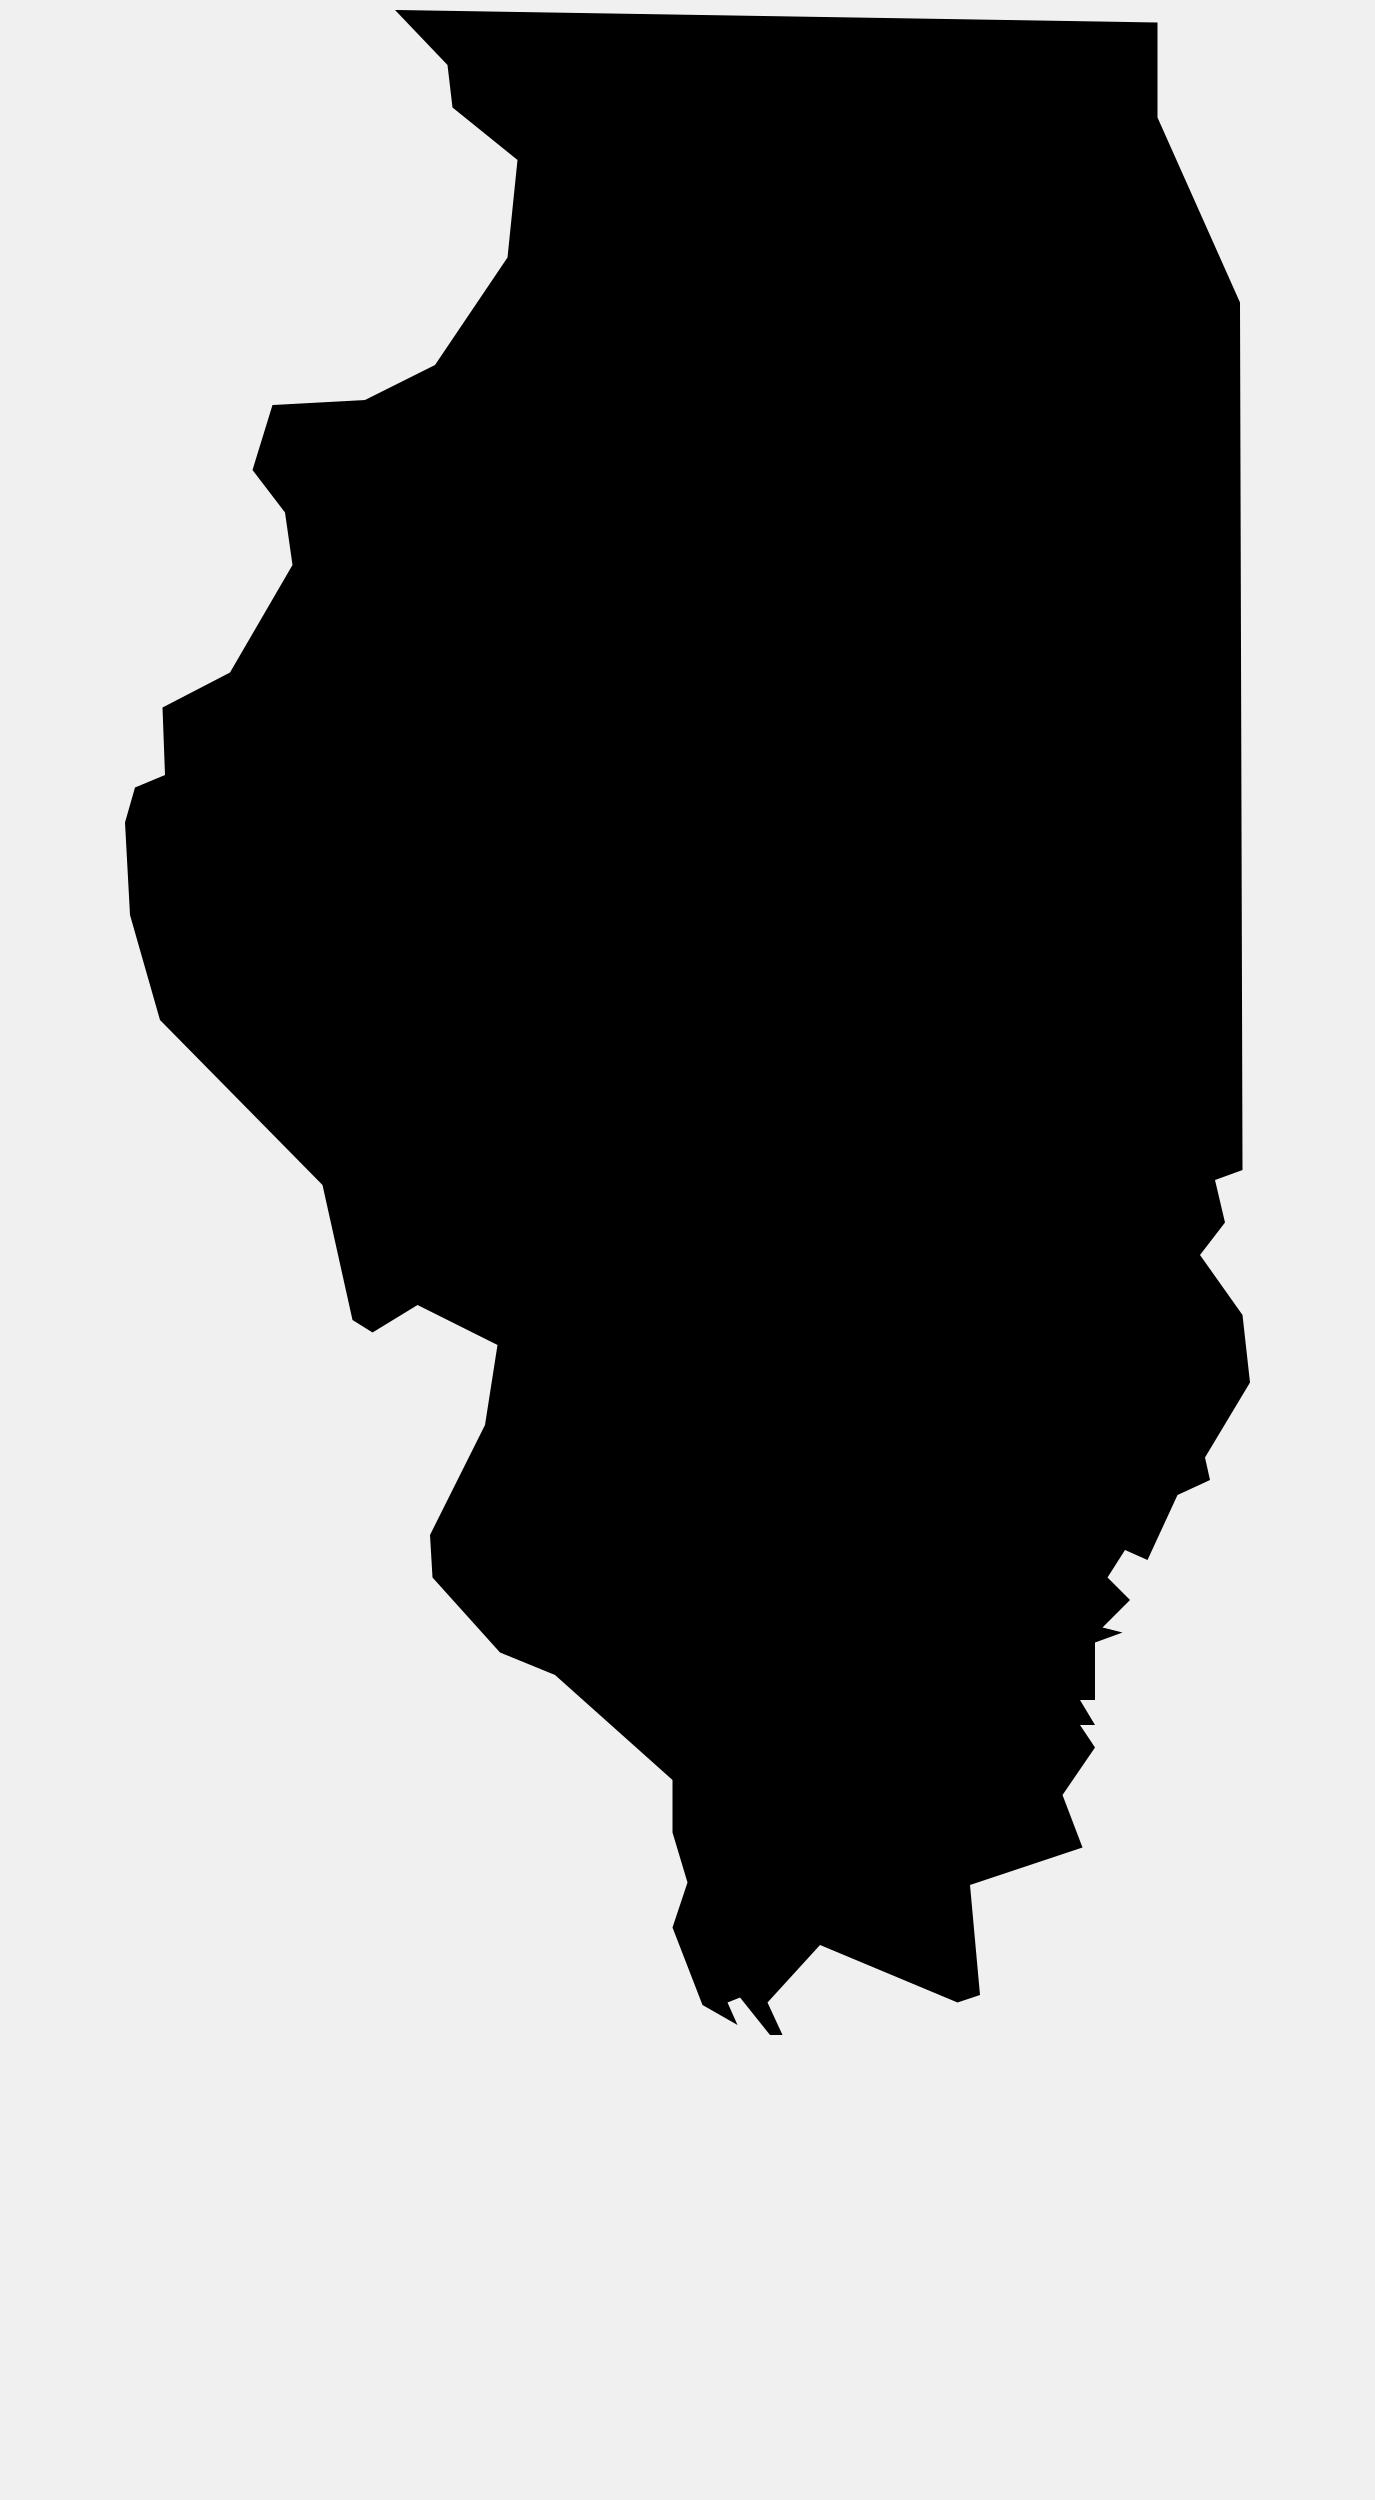
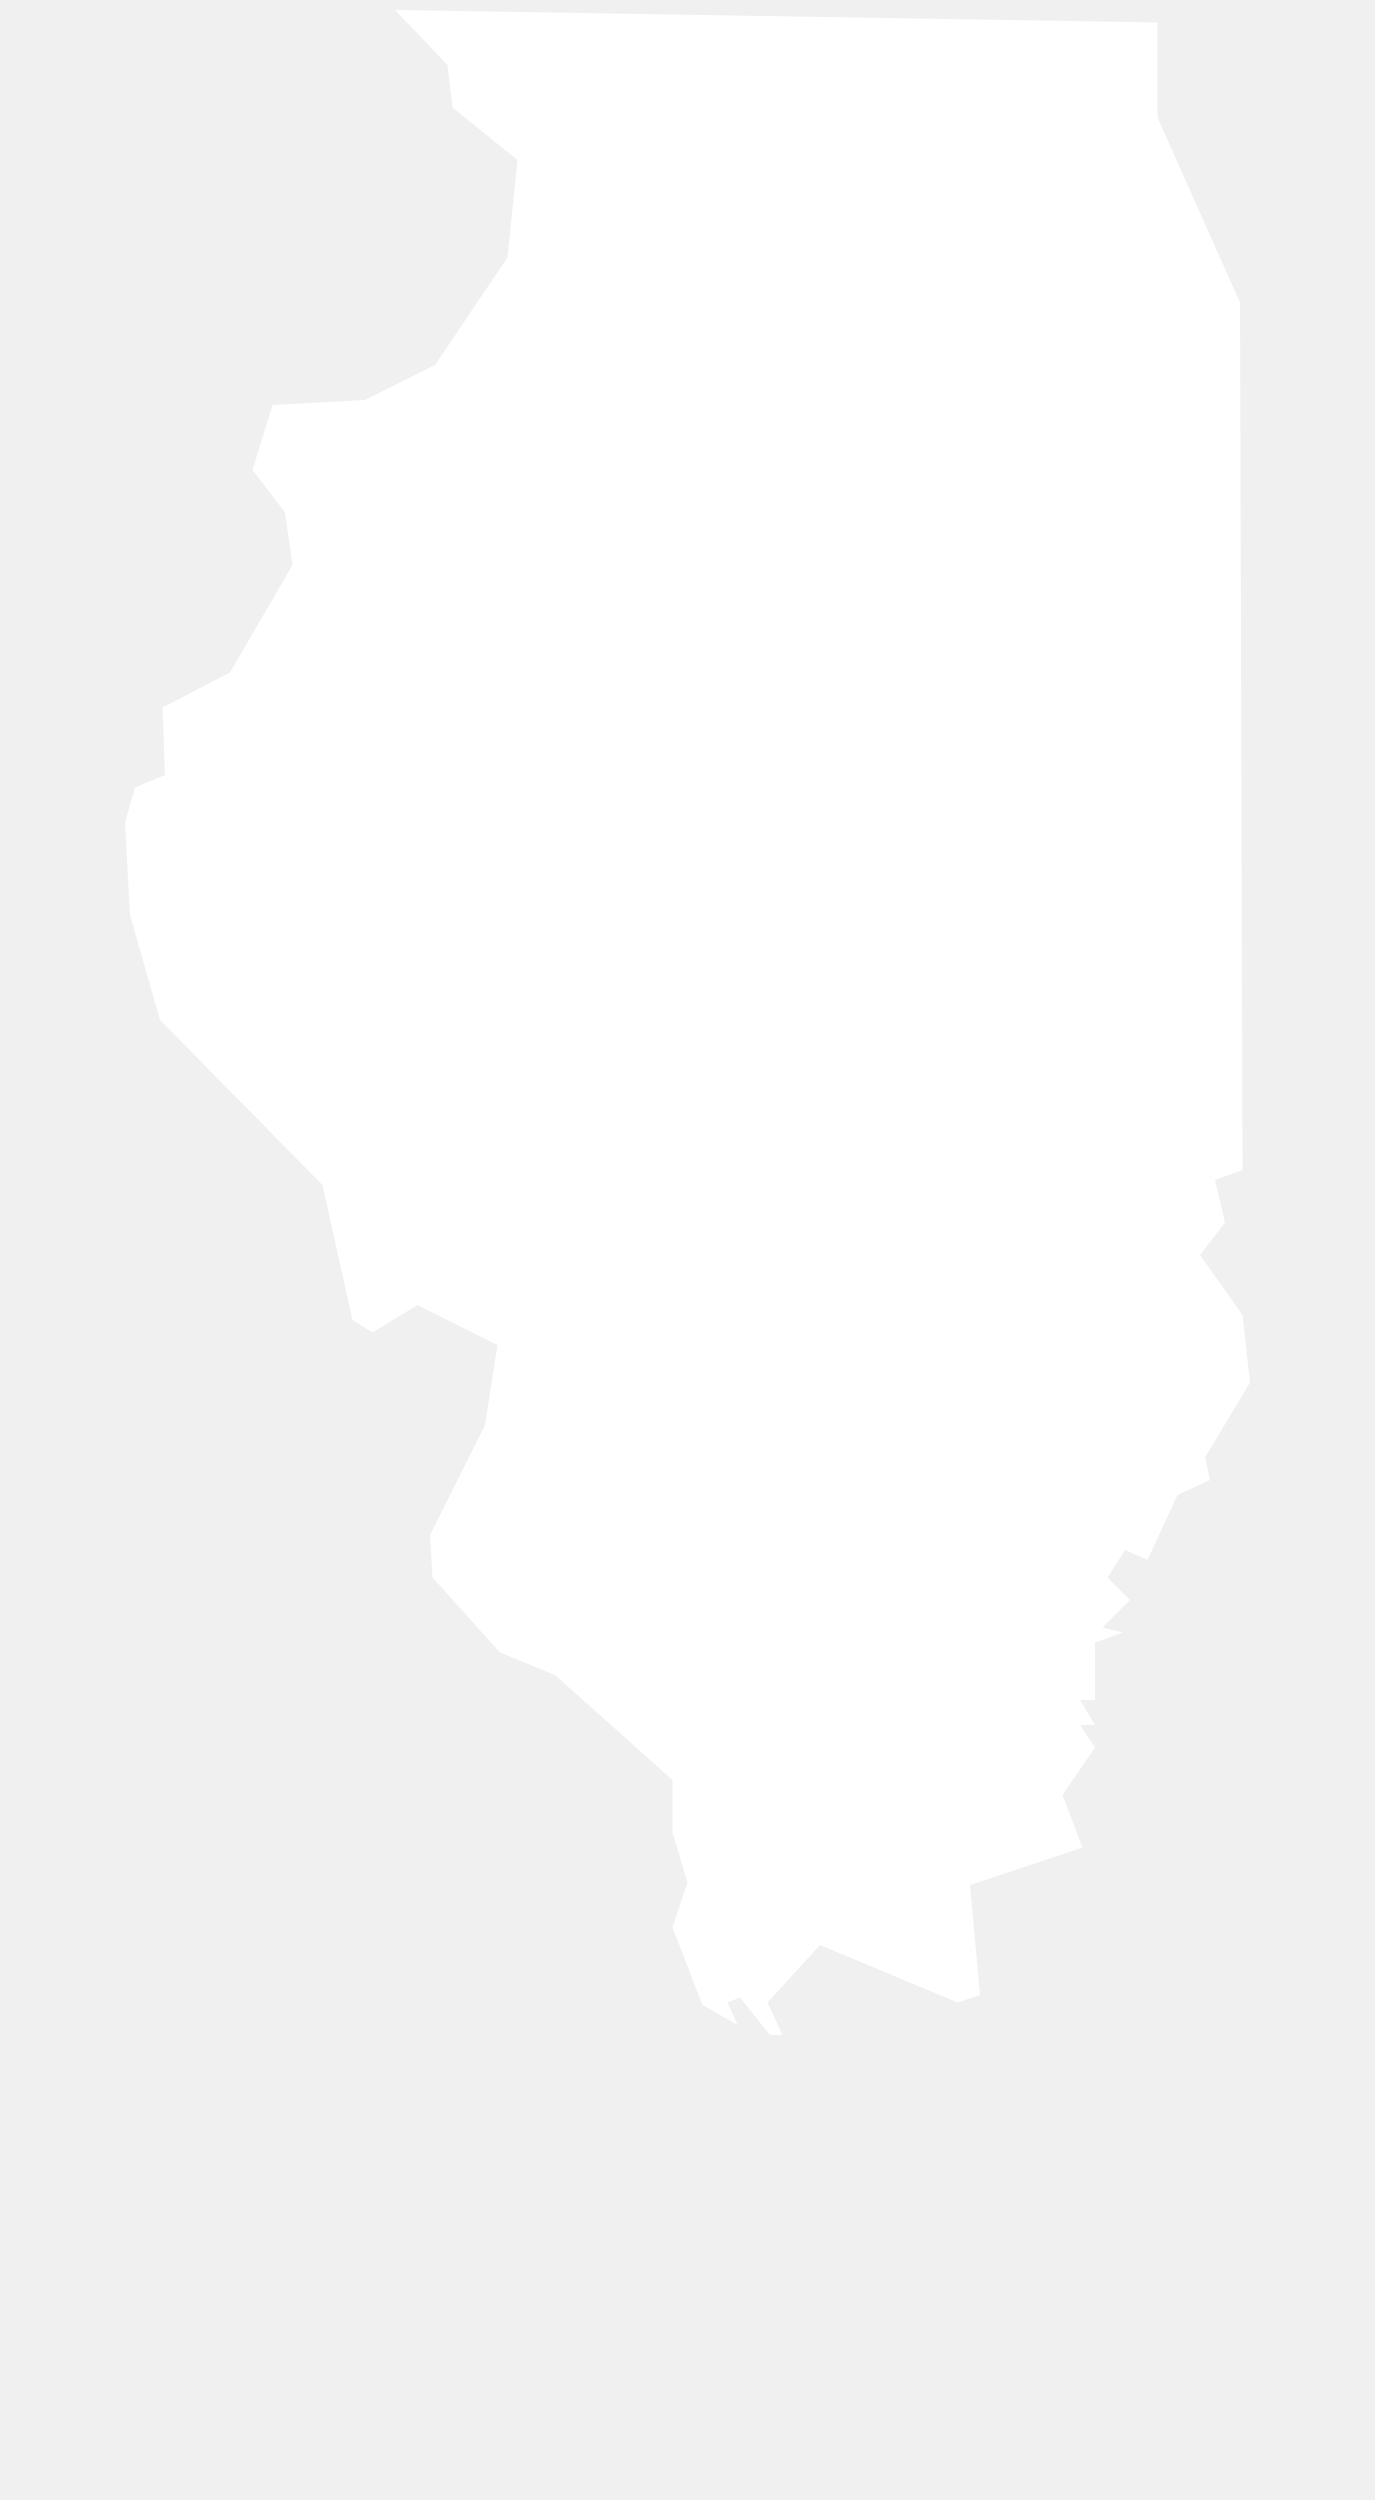
<svg xmlns="http://www.w3.org/2000/svg" version="1.1" width="44" height="80" viewBox="0 0 44 80">
-   <path d="M37.040 0.72l-24.4-0.4 1.68 1.76 0.16 1.36 2.080 1.68-0.32 3.12-2.32 3.44-2.24 1.12-2.96 0.16-0.64 2.080 1.040 1.36 0.24 1.68-2 3.44-2.16 1.12 0.080 2.16-0.96 0.4-0.32 1.12 0.16 2.96 0.96 3.36 5.2 5.28 0.96 4.32 0.64 0.4 1.44-0.88 2.56 1.28-0.4 2.56-1.76 3.52 0.080 1.36 2.16 2.4 1.76 0.72 3.76 3.36v1.68l0.48 1.6-0.48 1.44 0.96 2.48 1.12 0.64-0.32-0.72 0.4-0.16 0.96 1.2h0.4l-0.48-1.040 1.68-1.84 4.4 1.84 0.72-0.24-0.32-3.52 3.6-1.2-0.64-1.68 1.040-1.52-0.48-0.72h0.48l-0.48-0.8h0.48v-1.84l0.88-0.32-0.64-0.16 0.88-0.88-0.72-0.72 0.56-0.88 0.72 0.32 0.96-2.080 1.040-0.48-0.16-0.72 1.44-2.4-0.24-2.16-1.36-1.92 0.8-1.040-0.32-1.36 0.88-0.32-0.080-27.76-2.64-5.92v-3.040z" />
+   <path fill="white" d="M37.040 0.72l-24.4-0.4 1.68 1.76 0.16 1.36 2.080 1.68-0.32 3.12-2.32 3.44-2.24 1.12-2.96 0.16-0.64 2.080 1.040 1.36 0.24 1.68-2 3.44-2.16 1.12 0.080 2.16-0.96 0.4-0.32 1.12 0.16 2.96 0.96 3.36 5.2 5.28 0.96 4.32 0.64 0.4 1.44-0.88 2.56 1.28-0.4 2.56-1.76 3.52 0.080 1.36 2.16 2.4 1.76 0.72 3.76 3.36v1.68l0.48 1.6-0.48 1.44 0.96 2.48 1.12 0.64-0.32-0.72 0.4-0.16 0.96 1.2h0.4l-0.48-1.040 1.68-1.84 4.4 1.84 0.72-0.24-0.32-3.52 3.6-1.2-0.64-1.68 1.040-1.52-0.48-0.72h0.48l-0.48-0.8h0.48v-1.84l0.88-0.32-0.64-0.16 0.88-0.88-0.72-0.72 0.56-0.88 0.72 0.32 0.96-2.080 1.040-0.48-0.16-0.72 1.44-2.4-0.24-2.16-1.36-1.92 0.8-1.040-0.32-1.36 0.88-0.32-0.080-27.76-2.64-5.92v-3.040z" />
</svg>
